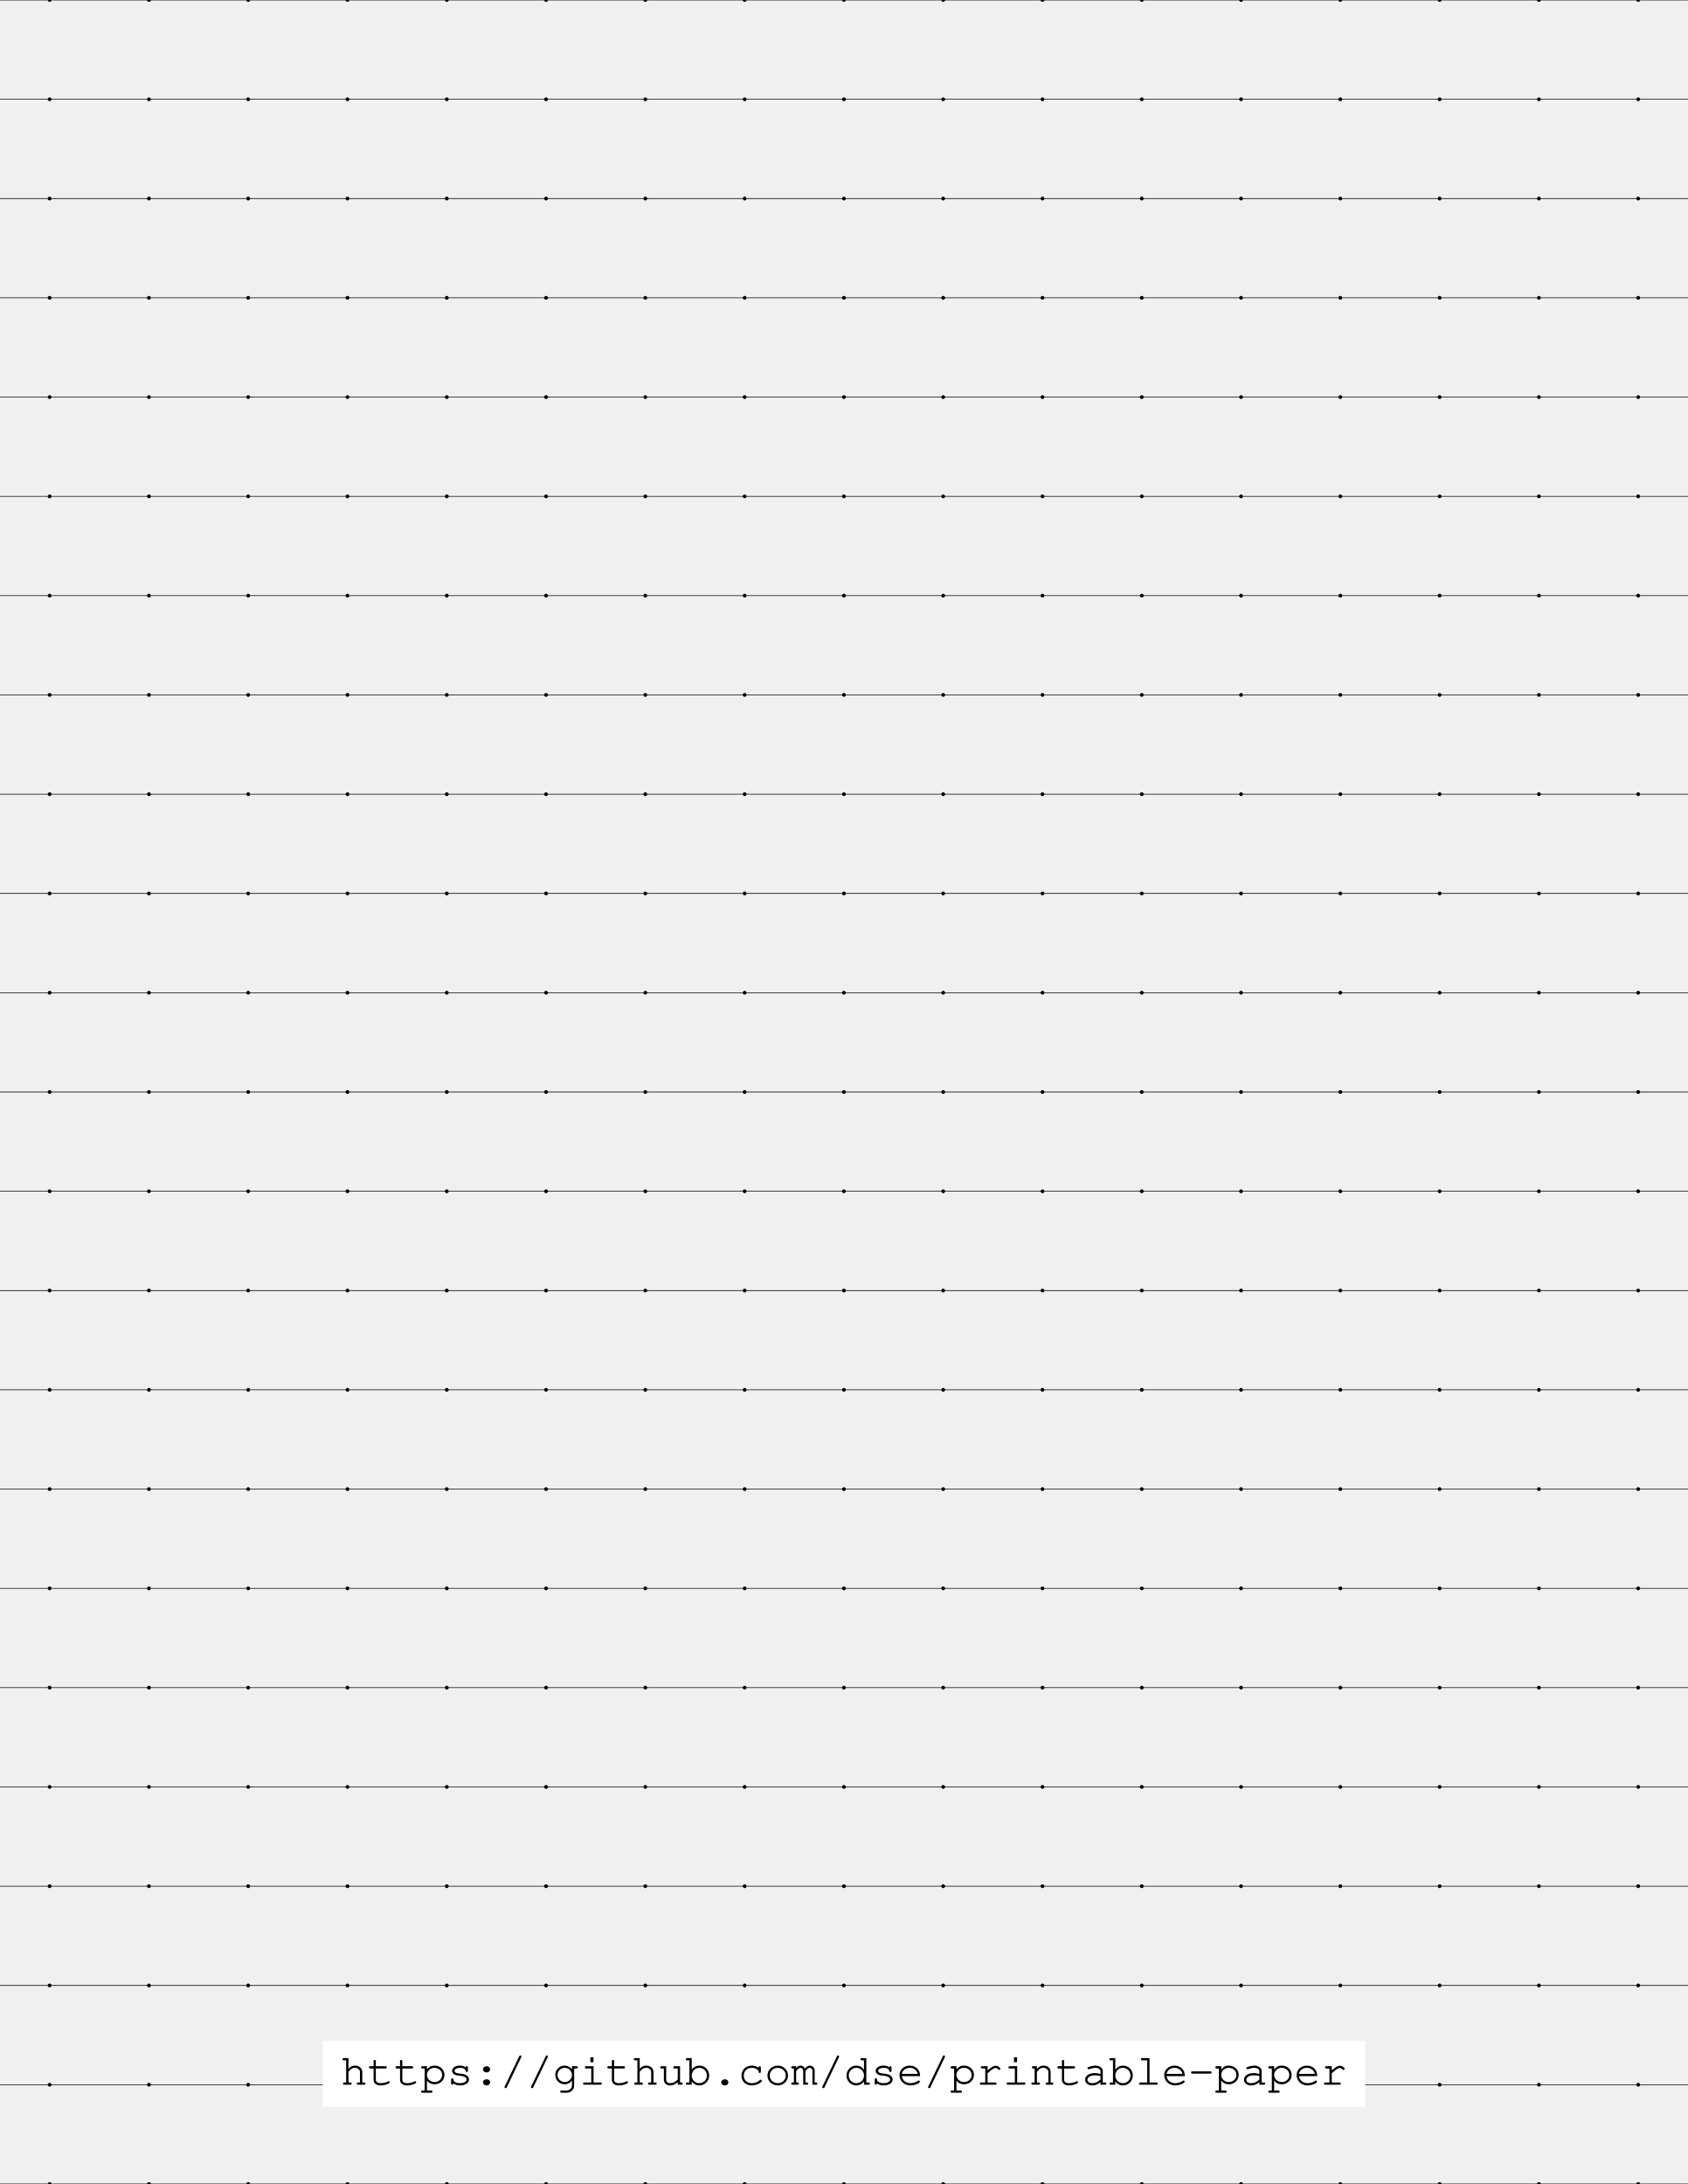
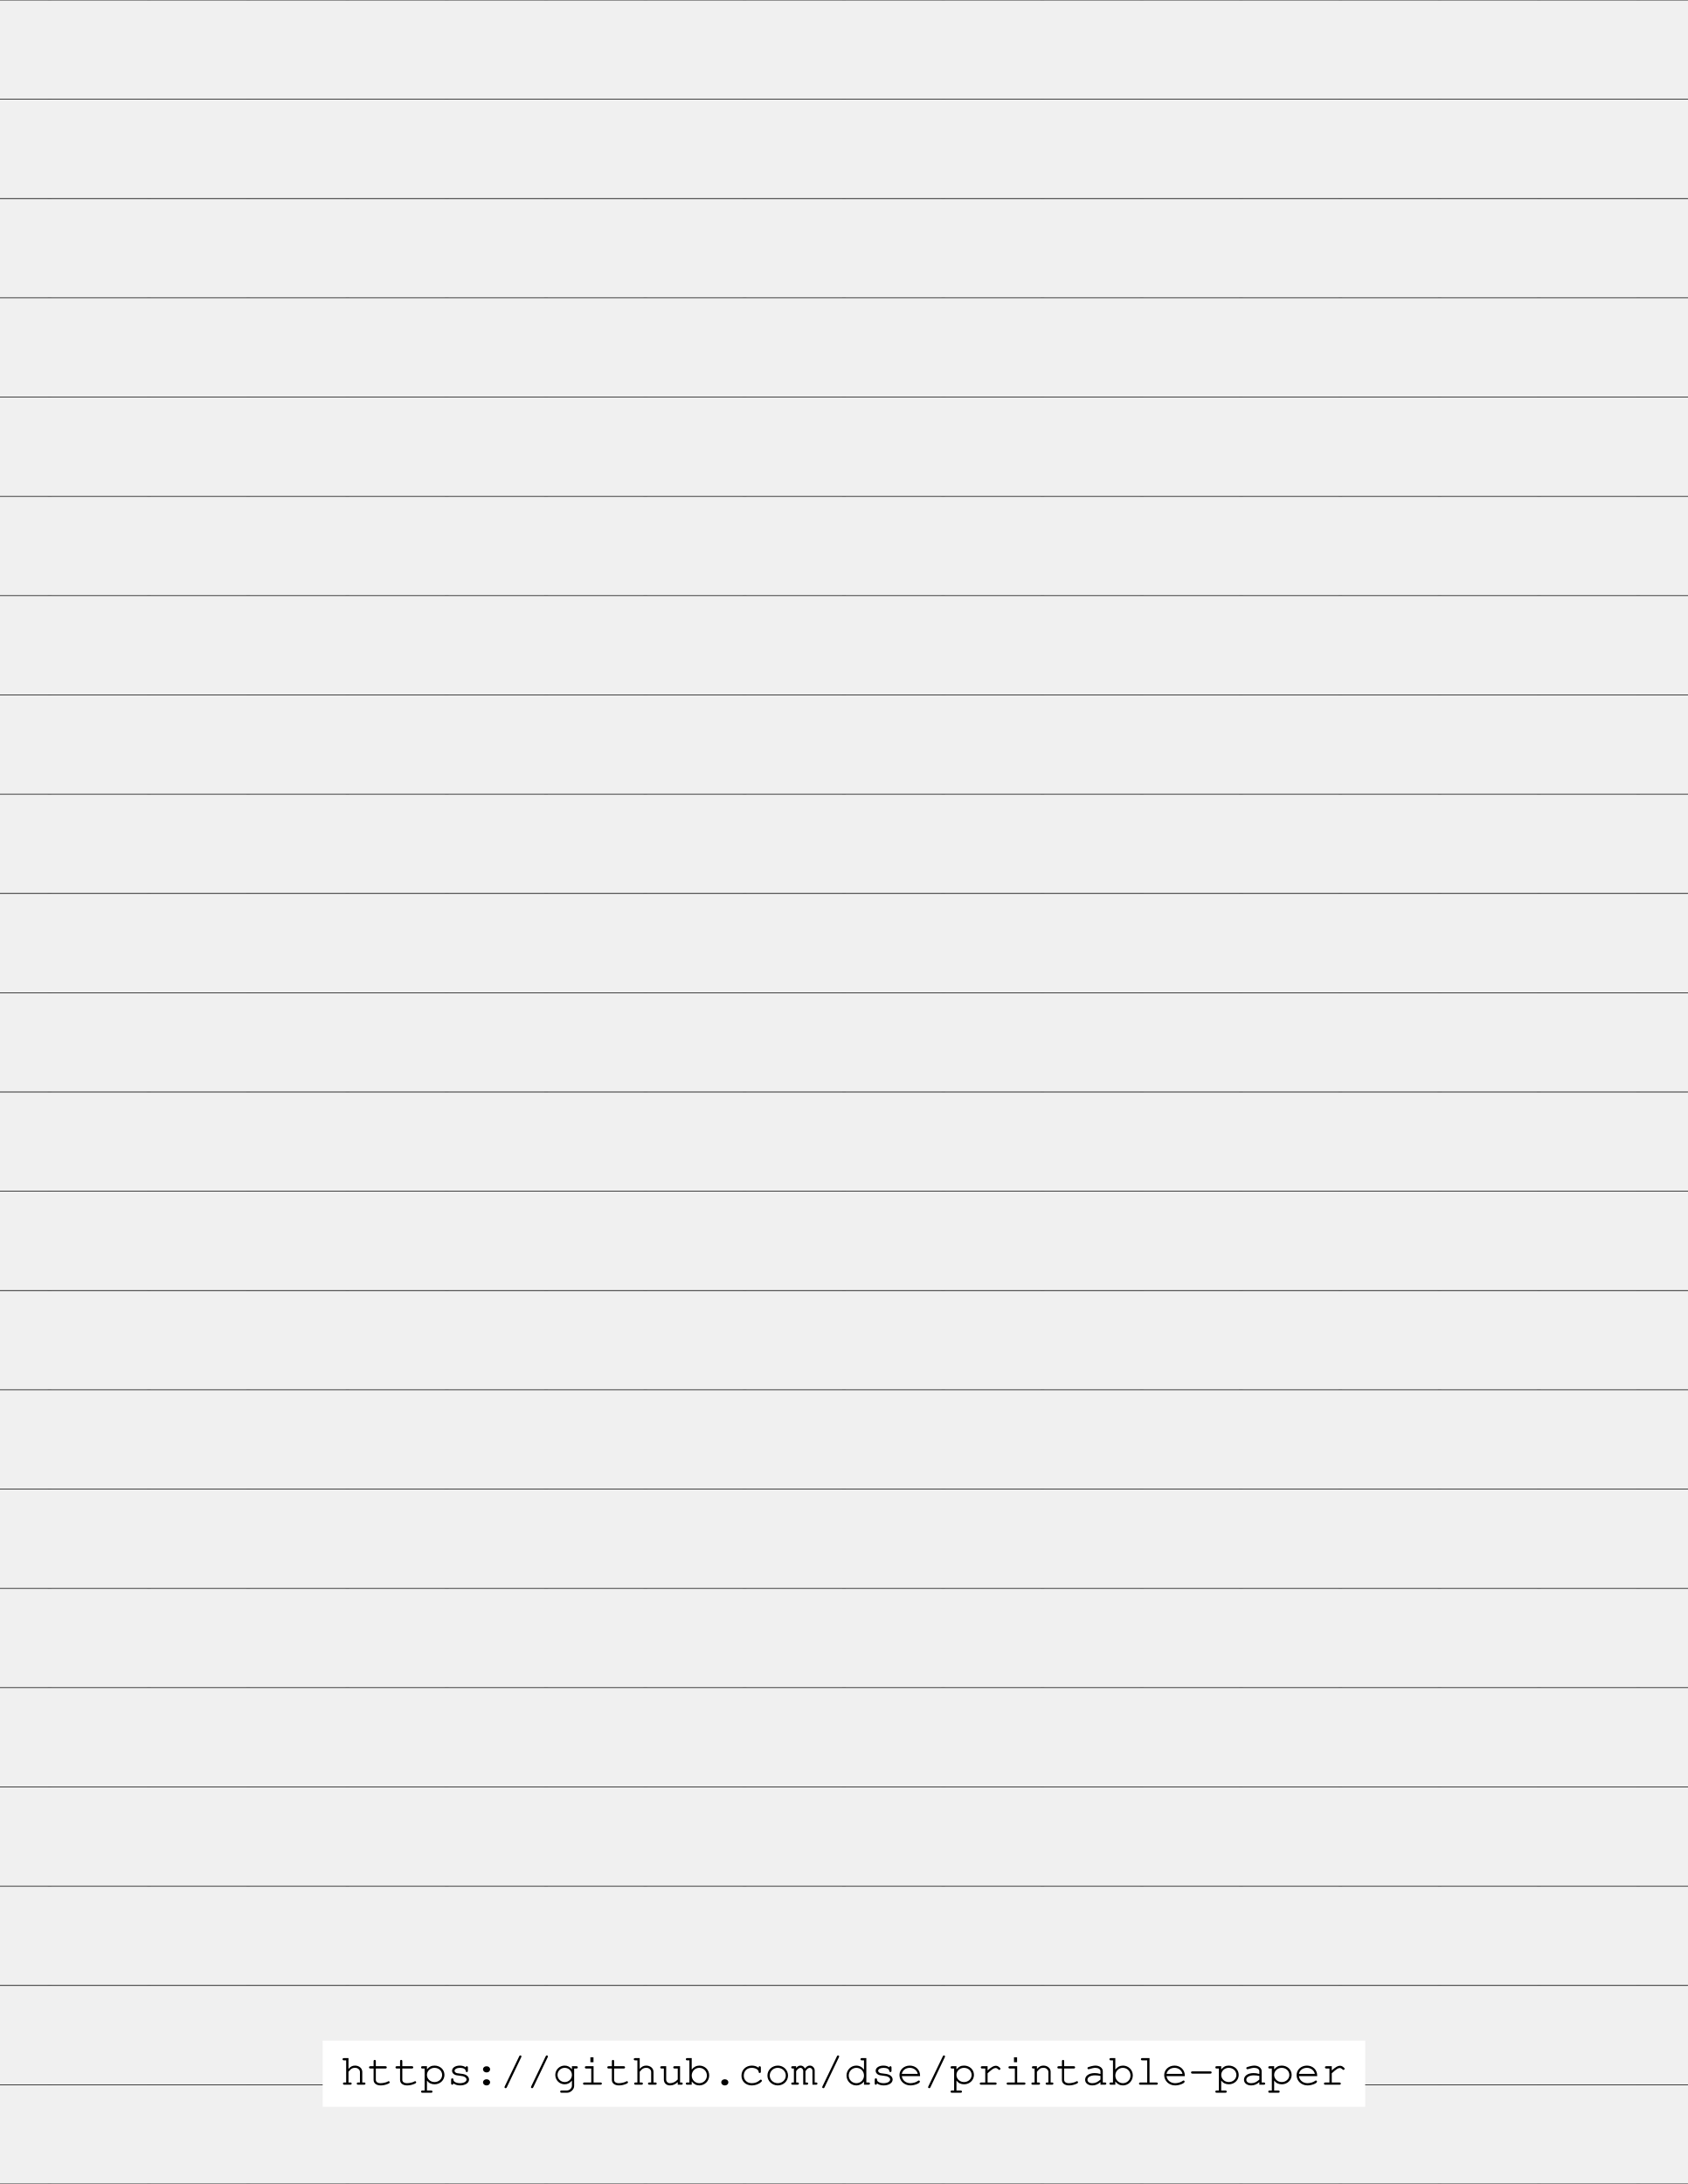
<svg xmlns="http://www.w3.org/2000/svg" width="306.000pt" height="396.000pt" viewBox="0.000 0.000 306.000 396.000">
  <style>
-         .line, .dot, .major-line, .feint-line, .margin-line { stroke-linecap: round; stroke-linejoin: round; }
+         .regular-line, .dot, .major-line, .feint-line, .margin-line { stroke-linecap: round; stroke-linejoin: round; }
        .stroke-linecap-butt    { stroke-linecap:  butt;   }
        .stroke-linecap-round   { stroke-linecap:  round;  }
        .stroke-linecap-square  { stroke-linecap:  square; }
        .stroke-linejoin-butt   { stroke-linejoin: butt;   }
        .stroke-linejoin-round  { stroke-linejoin: round;  }
        .stroke-linejoin-square { stroke-linejoin: square; }
        .rectangle { fill: #ffffff; }


-         .line        { stroke-width: 0.12px; opacity:  1; }
-         .major-line  { stroke-width: 0.17px; opacity: 1; }
-         .feint-line  { stroke-width: 0.12px; opacity:  1; }
- 
-         .dot         { stroke-width: 0.679px; opacity:  1; }
- 
-         .margin-line { stroke-width: 0.24px; opacity:  1; }
-         .line        { stroke: #000000; }
-         .major-line  { stroke: #000000; }
-         .feint-line  { stroke: #000000; }
-         .dot         { stroke: #000000; }
-         .margin-line { stroke: #000000; }
+         .regular-line { stroke-width: 0.12px; opacity: 1; }
+         .major-line   { stroke-width: 0.17px; opacity: 1;   }
+         .feint-line   { stroke-width: 0.12px; opacity: 1;   }
+         .regular-dot  { stroke-width: 0.679px; opacity: 1;  }
+         .margin-line  { stroke-width: 0.24px; opacity: 1;  }
+         .regular-line { stroke: #000000; }
+         .major-line   { stroke: #000000; }
+         .feint-line   { stroke: #000000; }
+         .regular-dot  { stroke: #000000; }
+         .margin-line  { stroke: #000000; }
  </style>
  <defs />
  <g id="grid">
-     <line x1="9.000" x2="9.000" y1="0.000" y2="396.000" class="dot" stroke-dasharray="0.010 17.990" stroke-dashoffset="0.005" />
-     <line x1="27.000" x2="27.000" y1="0.000" y2="396.000" class="dot" stroke-dasharray="0.010 17.990" stroke-dashoffset="0.005" />
-     <line x1="45.000" x2="45.000" y1="0.000" y2="396.000" class="dot" stroke-dasharray="0.010 17.990" stroke-dashoffset="0.005" />
-     <line x1="63.000" x2="63.000" y1="0.000" y2="396.000" class="dot" stroke-dasharray="0.010 17.990" stroke-dashoffset="0.005" />
-     <line x1="81.000" x2="81.000" y1="0.000" y2="396.000" class="dot" stroke-dasharray="0.010 17.990" stroke-dashoffset="0.005" />
-     <line x1="99.000" x2="99.000" y1="0.000" y2="396.000" class="dot" stroke-dasharray="0.010 17.990" stroke-dashoffset="0.005" />
-     <line x1="117.000" x2="117.000" y1="0.000" y2="396.000" class="dot" stroke-dasharray="0.010 17.990" stroke-dashoffset="0.005" />
-     <line x1="135.000" x2="135.000" y1="0.000" y2="396.000" class="dot" stroke-dasharray="0.010 17.990" stroke-dashoffset="0.005" />
-     <line x1="153.000" x2="153.000" y1="0.000" y2="396.000" class="dot" stroke-dasharray="0.010 17.990" stroke-dashoffset="0.005" />
-     <line x1="171.000" x2="171.000" y1="0.000" y2="396.000" class="dot" stroke-dasharray="0.010 17.990" stroke-dashoffset="0.005" />
-     <line x1="189.000" x2="189.000" y1="0.000" y2="396.000" class="dot" stroke-dasharray="0.010 17.990" stroke-dashoffset="0.005" />
-     <line x1="207.000" x2="207.000" y1="0.000" y2="396.000" class="dot" stroke-dasharray="0.010 17.990" stroke-dashoffset="0.005" />
-     <line x1="225.000" x2="225.000" y1="0.000" y2="396.000" class="dot" stroke-dasharray="0.010 17.990" stroke-dashoffset="0.005" />
-     <line x1="243.000" x2="243.000" y1="0.000" y2="396.000" class="dot" stroke-dasharray="0.010 17.990" stroke-dashoffset="0.005" />
-     <line x1="261.000" x2="261.000" y1="0.000" y2="396.000" class="dot" stroke-dasharray="0.010 17.990" stroke-dashoffset="0.005" />
-     <line x1="279.000" x2="279.000" y1="0.000" y2="396.000" class="dot" stroke-dasharray="0.010 17.990" stroke-dashoffset="0.005" />
-     <line x1="297.000" x2="297.000" y1="0.000" y2="396.000" class="dot" stroke-dasharray="0.010 17.990" stroke-dashoffset="0.005" />
+     <line x1="9.000" x2="9.000" y1="0.000" y2="396.000" class="regular-dot" stroke-dasharray="0.010 17.990" stroke-dashoffset="0.005" />
+     <line x1="27.000" x2="27.000" y1="0.000" y2="396.000" class="regular-dot" stroke-dasharray="0.010 17.990" stroke-dashoffset="0.005" />
+     <line x1="45.000" x2="45.000" y1="0.000" y2="396.000" class="regular-dot" stroke-dasharray="0.010 17.990" stroke-dashoffset="0.005" />
+     <line x1="63.000" x2="63.000" y1="0.000" y2="396.000" class="regular-dot" stroke-dasharray="0.010 17.990" stroke-dashoffset="0.005" />
+     <line x1="81.000" x2="81.000" y1="0.000" y2="396.000" class="regular-dot" stroke-dasharray="0.010 17.990" stroke-dashoffset="0.005" />
+     <line x1="99.000" x2="99.000" y1="0.000" y2="396.000" class="regular-dot" stroke-dasharray="0.010 17.990" stroke-dashoffset="0.005" />
+     <line x1="117.000" x2="117.000" y1="0.000" y2="396.000" class="regular-dot" stroke-dasharray="0.010 17.990" stroke-dashoffset="0.005" />
+     <line x1="135.000" x2="135.000" y1="0.000" y2="396.000" class="regular-dot" stroke-dasharray="0.010 17.990" stroke-dashoffset="0.005" />
+     <line x1="153.000" x2="153.000" y1="0.000" y2="396.000" class="regular-dot" stroke-dasharray="0.010 17.990" stroke-dashoffset="0.005" />
+     <line x1="171.000" x2="171.000" y1="0.000" y2="396.000" class="regular-dot" stroke-dasharray="0.010 17.990" stroke-dashoffset="0.005" />
+     <line x1="189.000" x2="189.000" y1="0.000" y2="396.000" class="regular-dot" stroke-dasharray="0.010 17.990" stroke-dashoffset="0.005" />
+     <line x1="207.000" x2="207.000" y1="0.000" y2="396.000" class="regular-dot" stroke-dasharray="0.010 17.990" stroke-dashoffset="0.005" />
+     <line x1="225.000" x2="225.000" y1="0.000" y2="396.000" class="regular-dot" stroke-dasharray="0.010 17.990" stroke-dashoffset="0.005" />
+     <line x1="243.000" x2="243.000" y1="0.000" y2="396.000" class="regular-dot" stroke-dasharray="0.010 17.990" stroke-dashoffset="0.005" />
+     <line x1="261.000" x2="261.000" y1="0.000" y2="396.000" class="regular-dot" stroke-dasharray="0.010 17.990" stroke-dashoffset="0.005" />
+     <line x1="279.000" x2="279.000" y1="0.000" y2="396.000" class="regular-dot" stroke-dasharray="0.010 17.990" stroke-dashoffset="0.005" />
+     <line x1="297.000" x2="297.000" y1="0.000" y2="396.000" class="regular-dot" stroke-dasharray="0.010 17.990" stroke-dashoffset="0.005" />
  </g>
  <g id="lines">
-     <line x1="0.000" x2="306.000" y1="0.000" y2="0.000" class="line" />
-     <line x1="0.000" x2="306.000" y1="18.000" y2="18.000" class="line" />
-     <line x1="0.000" x2="306.000" y1="36.000" y2="36.000" class="line" />
-     <line x1="0.000" x2="306.000" y1="54.000" y2="54.000" class="line" />
-     <line x1="0.000" x2="306.000" y1="72.000" y2="72.000" class="line" />
-     <line x1="0.000" x2="306.000" y1="90.000" y2="90.000" class="line" />
-     <line x1="0.000" x2="306.000" y1="108.000" y2="108.000" class="line" />
-     <line x1="0.000" x2="306.000" y1="126.000" y2="126.000" class="line" />
-     <line x1="0.000" x2="306.000" y1="144.000" y2="144.000" class="line" />
-     <line x1="0.000" x2="306.000" y1="162.000" y2="162.000" class="line" />
-     <line x1="0.000" x2="306.000" y1="180.000" y2="180.000" class="line" />
-     <line x1="0.000" x2="306.000" y1="198.000" y2="198.000" class="line" />
-     <line x1="0.000" x2="306.000" y1="216.000" y2="216.000" class="line" />
-     <line x1="0.000" x2="306.000" y1="234.000" y2="234.000" class="line" />
-     <line x1="0.000" x2="306.000" y1="252.000" y2="252.000" class="line" />
-     <line x1="0.000" x2="306.000" y1="270.000" y2="270.000" class="line" />
-     <line x1="0.000" x2="306.000" y1="288.000" y2="288.000" class="line" />
-     <line x1="0.000" x2="306.000" y1="306.000" y2="306.000" class="line" />
-     <line x1="0.000" x2="306.000" y1="324.000" y2="324.000" class="line" />
-     <line x1="0.000" x2="306.000" y1="342.000" y2="342.000" class="line" />
-     <line x1="0.000" x2="306.000" y1="360.000" y2="360.000" class="line" />
-     <line x1="0.000" x2="306.000" y1="378.000" y2="378.000" class="line" />
-     <line x1="0.000" x2="306.000" y1="396.000" y2="396.000" class="line" />
+     <line x1="0.000" x2="306.000" y1="0.000" y2="0.000" class="regular-line" />
+     <line x1="0.000" x2="306.000" y1="18.000" y2="18.000" class="regular-line" />
+     <line x1="0.000" x2="306.000" y1="36.000" y2="36.000" class="regular-line" />
+     <line x1="0.000" x2="306.000" y1="54.000" y2="54.000" class="regular-line" />
+     <line x1="0.000" x2="306.000" y1="72.000" y2="72.000" class="regular-line" />
+     <line x1="0.000" x2="306.000" y1="90.000" y2="90.000" class="regular-line" />
+     <line x1="0.000" x2="306.000" y1="108.000" y2="108.000" class="regular-line" />
+     <line x1="0.000" x2="306.000" y1="126.000" y2="126.000" class="regular-line" />
+     <line x1="0.000" x2="306.000" y1="144.000" y2="144.000" class="regular-line" />
+     <line x1="0.000" x2="306.000" y1="162.000" y2="162.000" class="regular-line" />
+     <line x1="0.000" x2="306.000" y1="180.000" y2="180.000" class="regular-line" />
+     <line x1="0.000" x2="306.000" y1="198.000" y2="198.000" class="regular-line" />
+     <line x1="0.000" x2="306.000" y1="216.000" y2="216.000" class="regular-line" />
+     <line x1="0.000" x2="306.000" y1="234.000" y2="234.000" class="regular-line" />
+     <line x1="0.000" x2="306.000" y1="252.000" y2="252.000" class="regular-line" />
+     <line x1="0.000" x2="306.000" y1="270.000" y2="270.000" class="regular-line" />
+     <line x1="0.000" x2="306.000" y1="288.000" y2="288.000" class="regular-line" />
+     <line x1="0.000" x2="306.000" y1="306.000" y2="306.000" class="regular-line" />
+     <line x1="0.000" x2="306.000" y1="324.000" y2="324.000" class="regular-line" />
+     <line x1="0.000" x2="306.000" y1="342.000" y2="342.000" class="regular-line" />
+     <line x1="0.000" x2="306.000" y1="360.000" y2="360.000" class="regular-line" />
+     <line x1="0.000" x2="306.000" y1="378.000" y2="378.000" class="regular-line" />
+     <line x1="0.000" x2="306.000" y1="396.000" y2="396.000" class="regular-line" />
  </g>
  <rect x="58.5" y="370" width="189" height="12" fill="#ffffff" stroke="none" stroke-width="0px" />
  <text x="153" y="378" text-anchor="middle" fill="#000000" stroke="none" stroke-width="0" style="font-family: &quot;Courier&quot;, &quot;Courier New&quot;, monospace; font-size: 6pt;">https://github.com/dse/printable-paper</text>
</svg>
